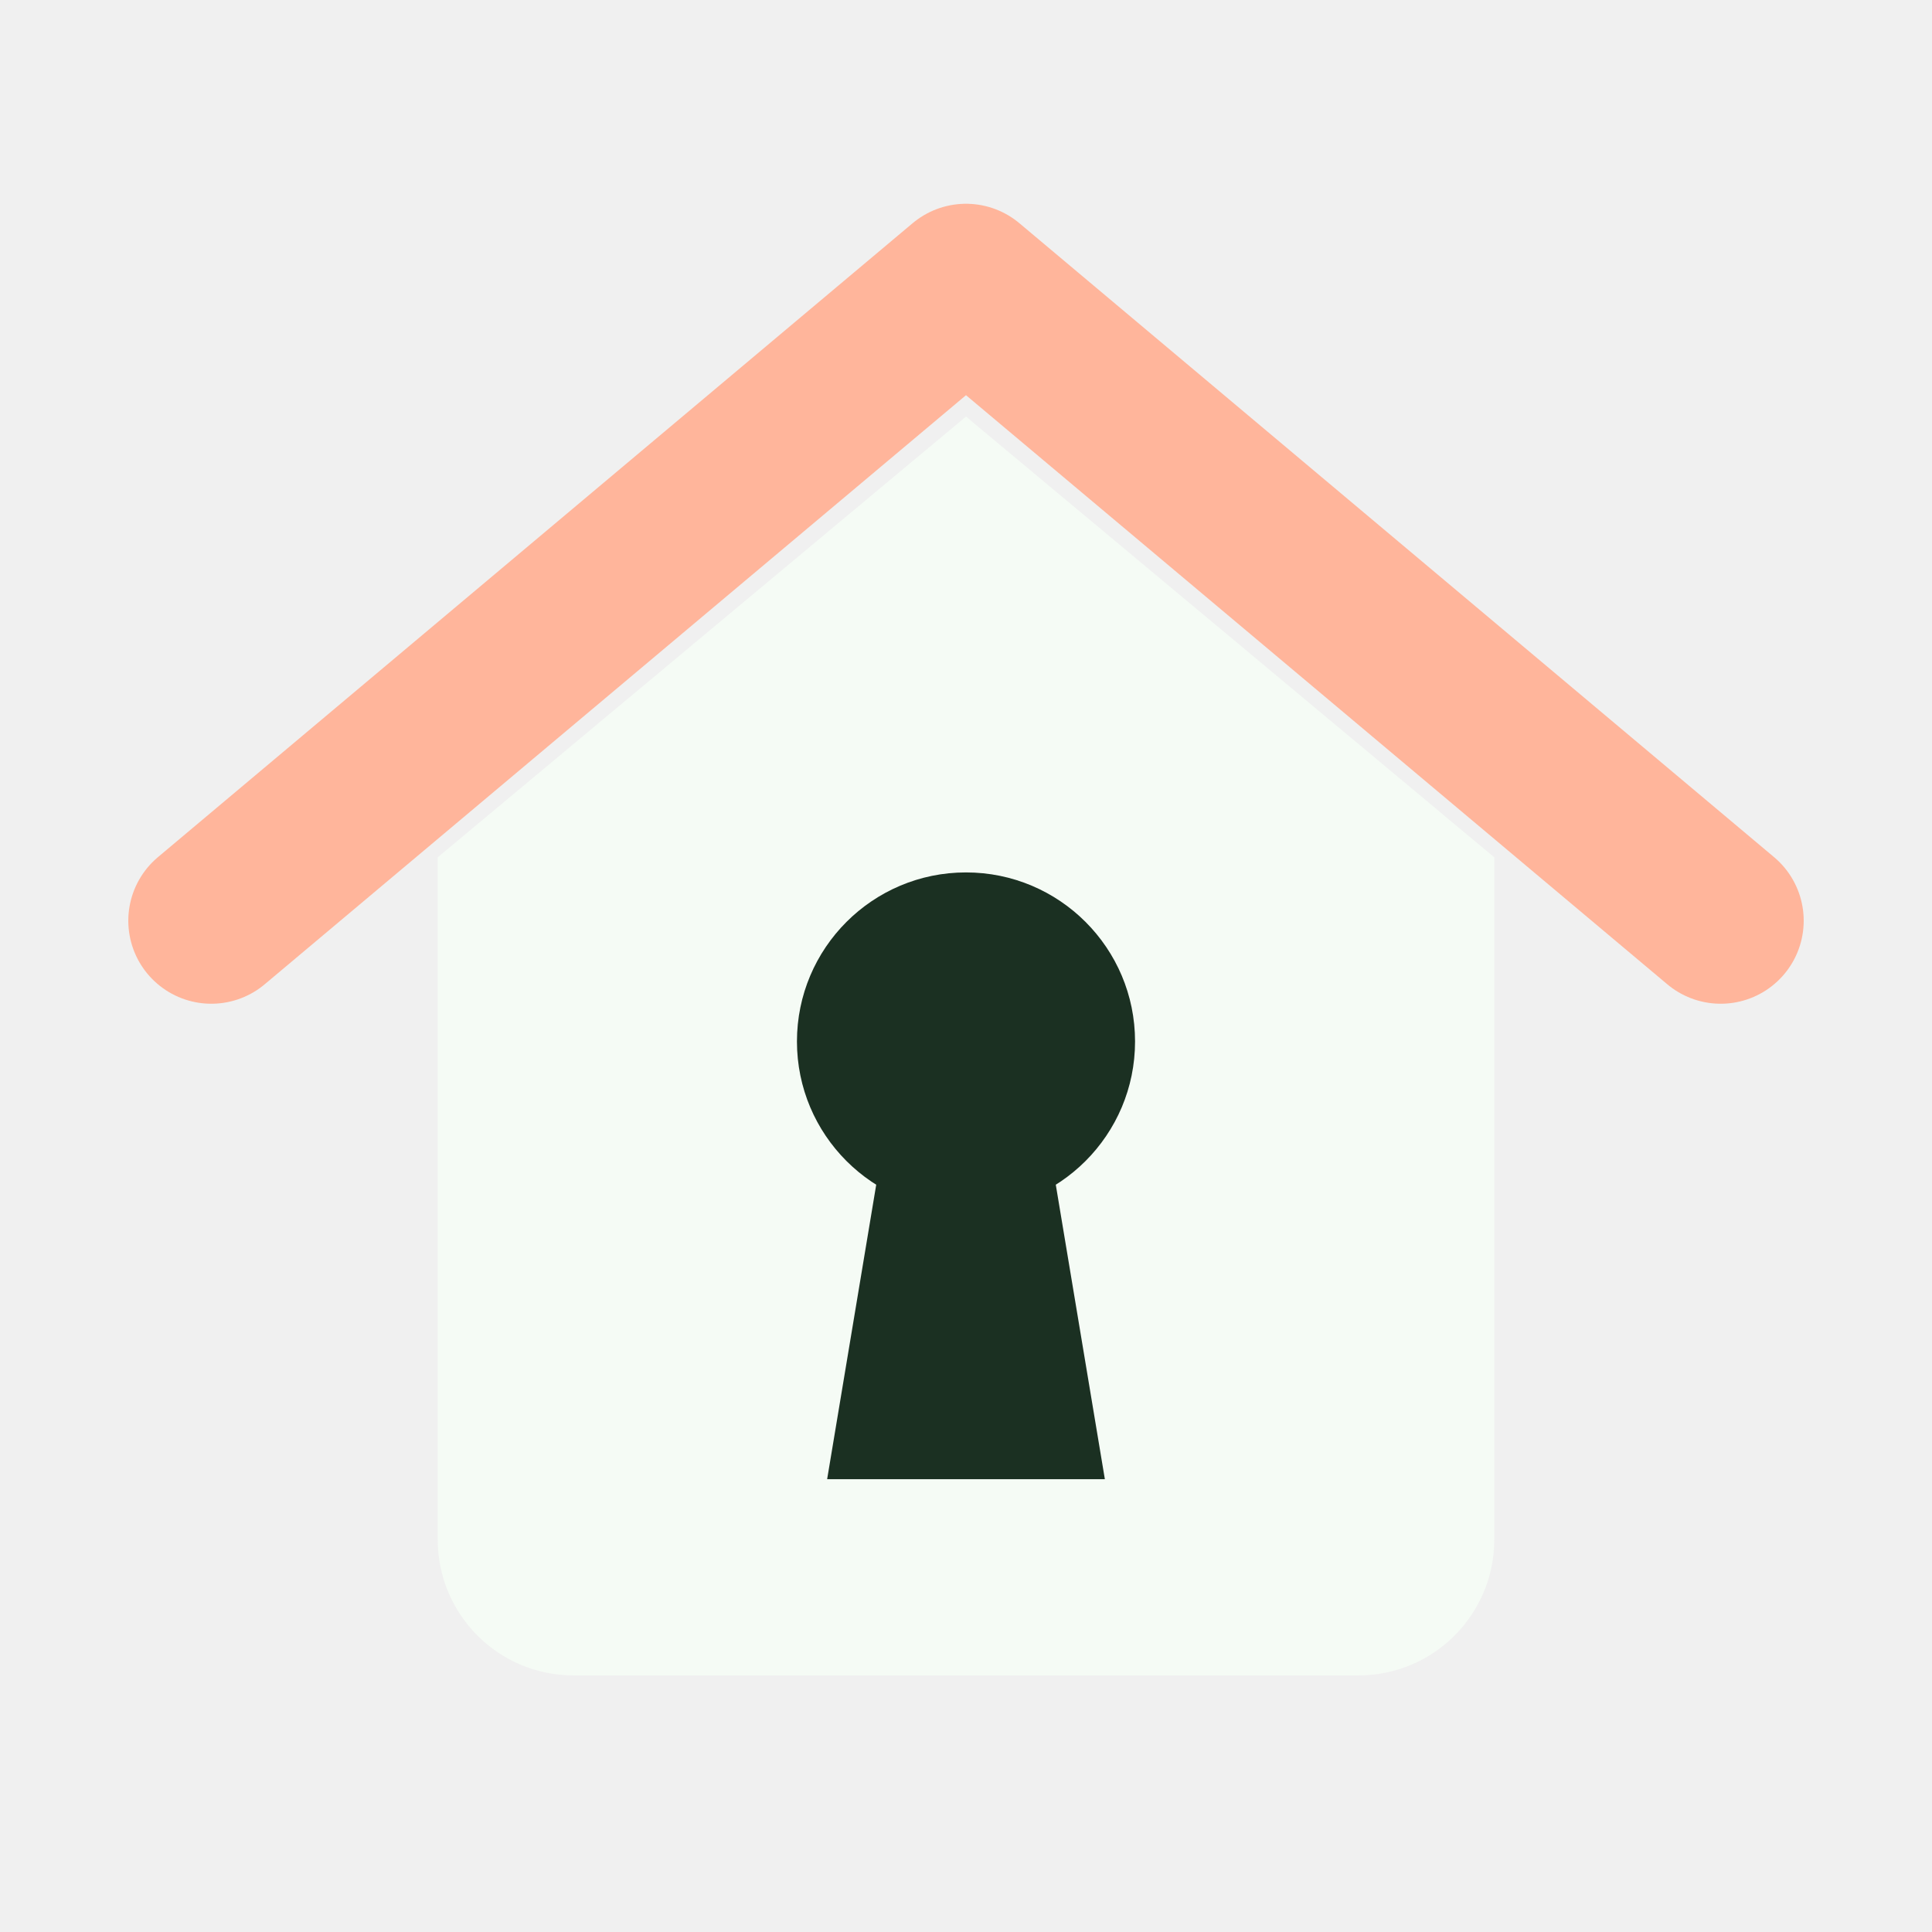
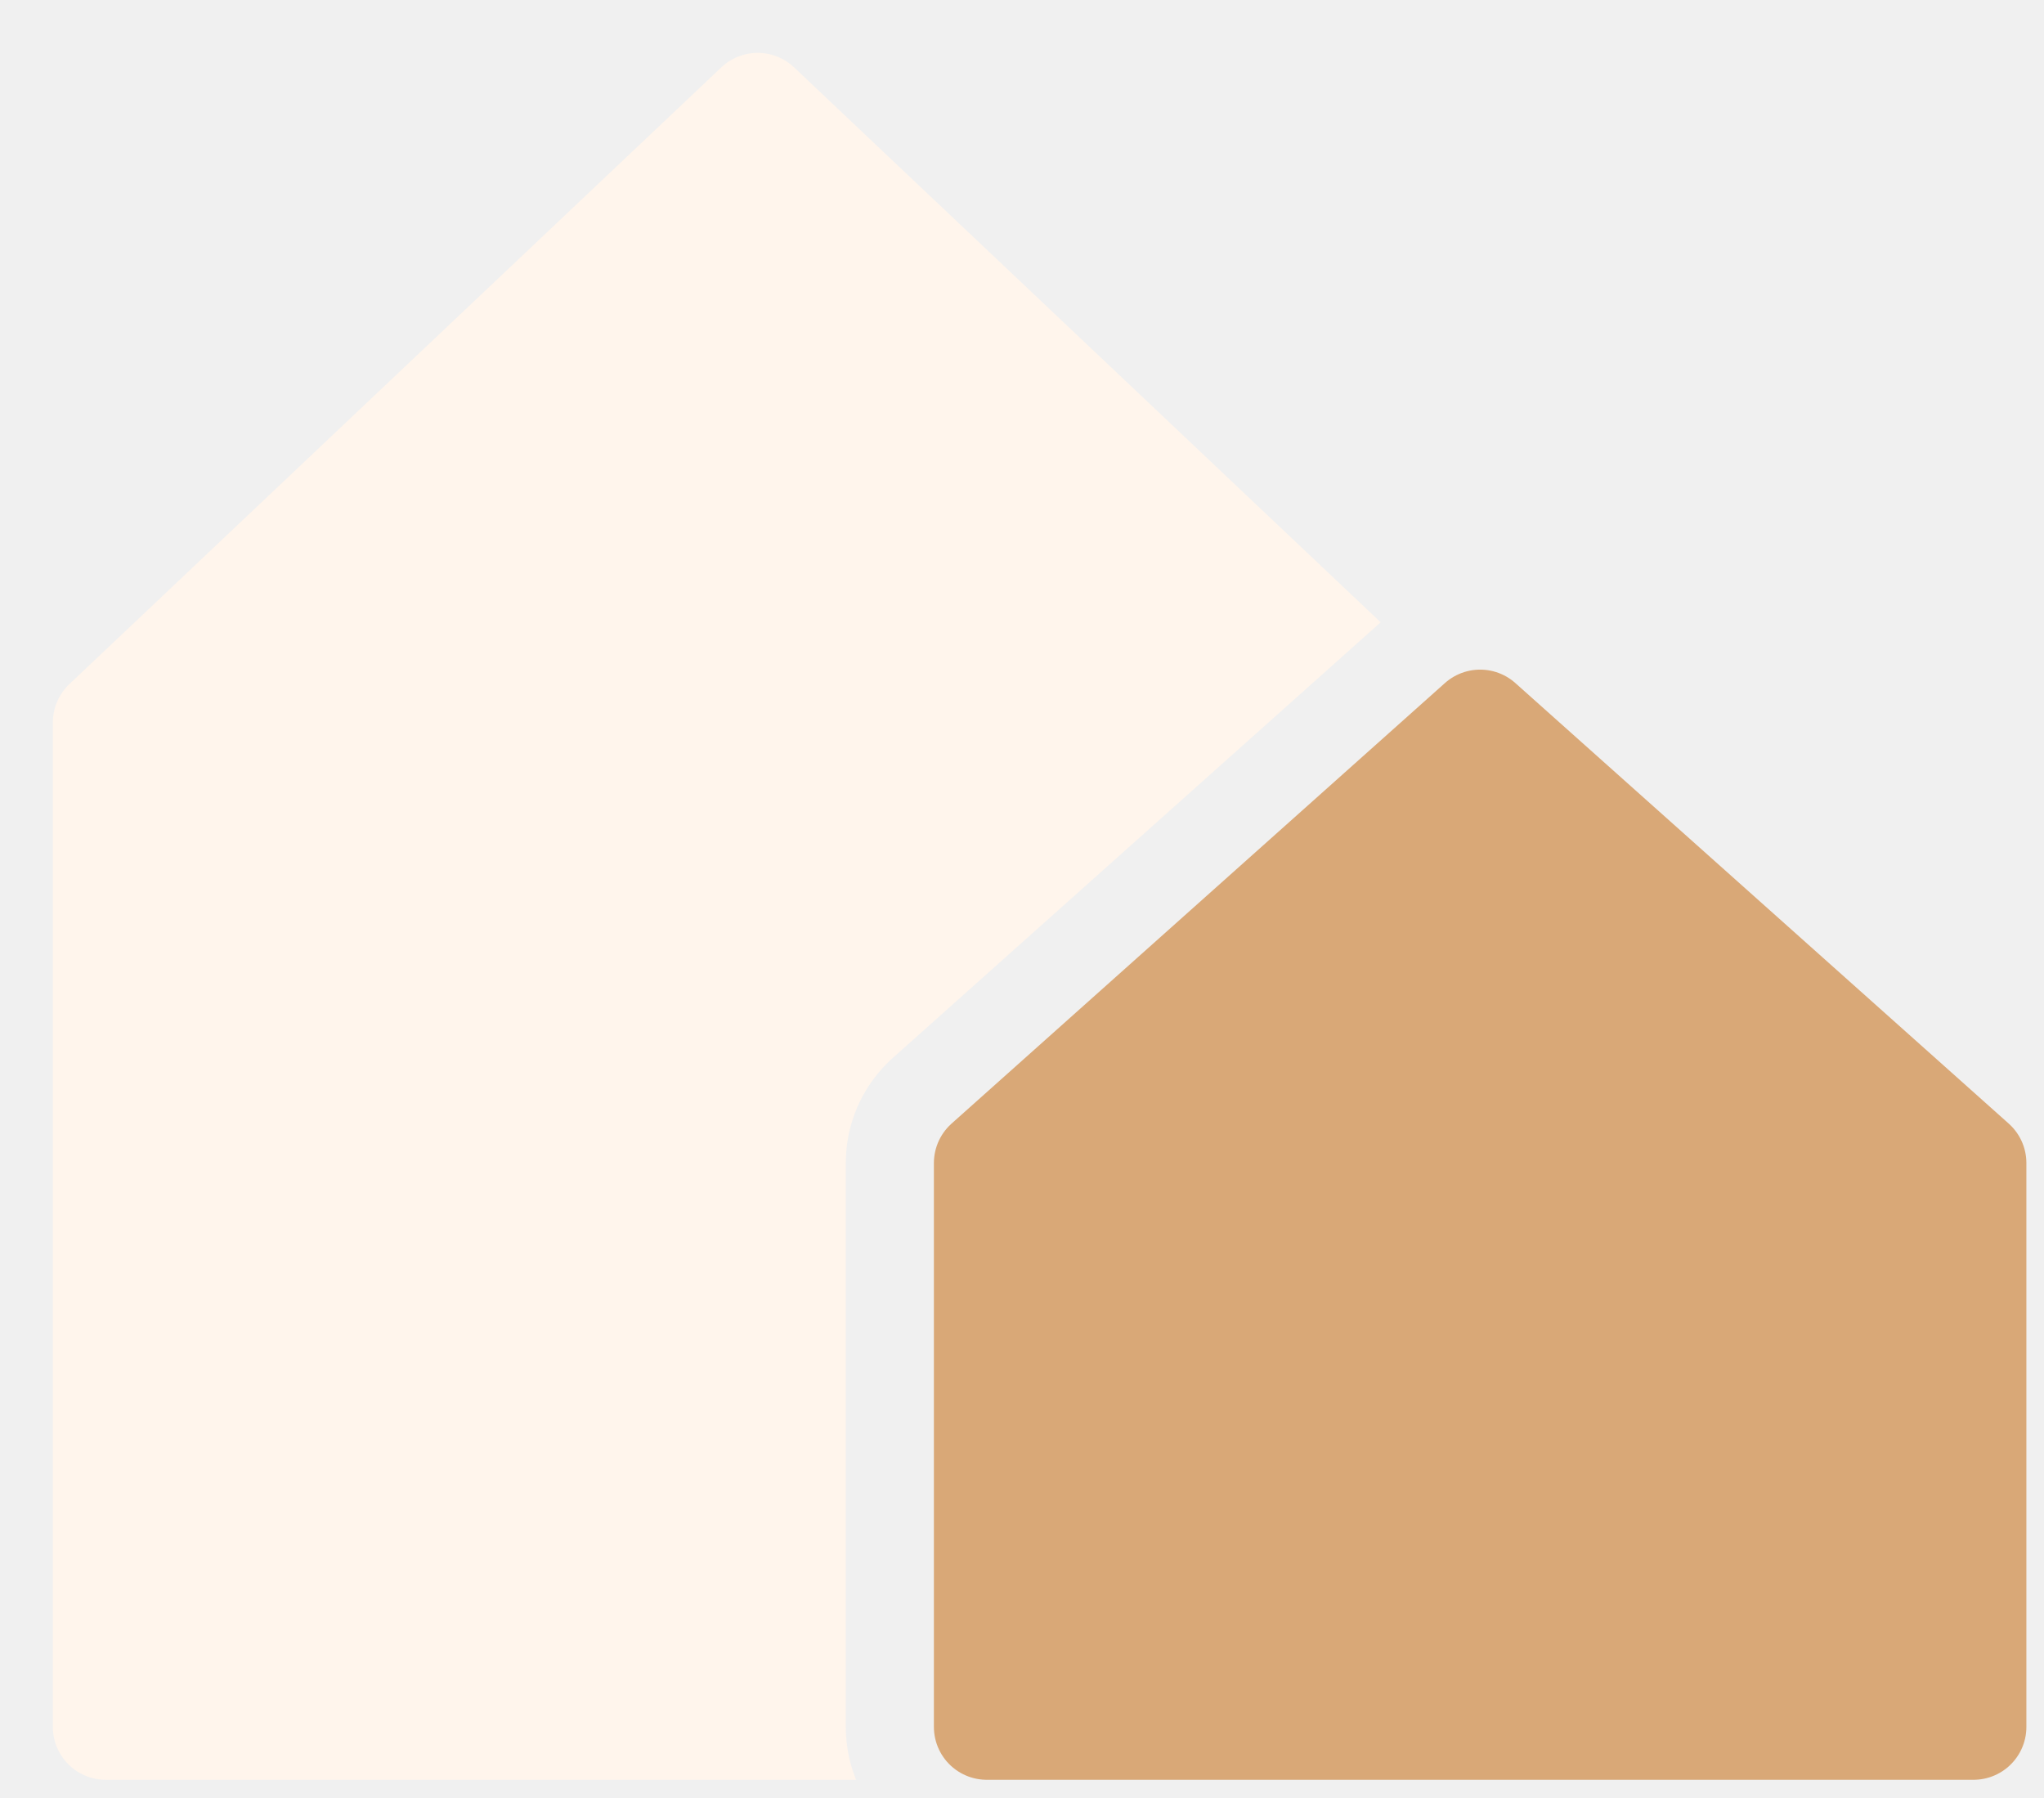
- <svg xmlns="http://www.w3.org/2000/svg" viewBox="0 0 64 64" role="img" aria-label="EreditareCasa">
-   <path d="M7 30.5 32 9.5l25 21" fill="none" stroke="#ffb59b" stroke-width="5.5" stroke-linecap="round" stroke-linejoin="round" />
-   <path d="M14.5 28.4 32 13.8l17.5 14.6V51a4.5 4.5 0 0 1-4.5 4.5H19a4.5 4.5 0 0 1-4.5-4.5z" fill="#f5fbf5" />
-   <circle cx="32" cy="34.5" r="5.6" fill="#1b3022" />
-   <path d="M29.3 37.6h5.4l1.9 11.4h-9.2z" fill="#1b3022" />
+ <svg xmlns="http://www.w3.org/2000/svg" viewBox="2 8 58 51" role="img" aria-label="EreditareCasa">
+   <defs>
+     <mask id="m">
+       <rect width="64" height="64" fill="#fff" />
+       <path d="M30 41 44 28.5 58 41V57H30z" fill="#000" stroke="#000" stroke-width="8" stroke-linejoin="round" />
+     </mask>
+   </defs>
+   <path d="M5 28.5 23.5 11 42 28.5V57H5z" fill="#fff5ec" stroke="#fff5ec" stroke-width="3" stroke-linejoin="round" mask="url(#m)" />
+   <path d="M30 41 44 28.5 58 41V57H30z" fill="#d9a877" stroke="#d9a877" stroke-width="3" stroke-linejoin="round" />
</svg>
